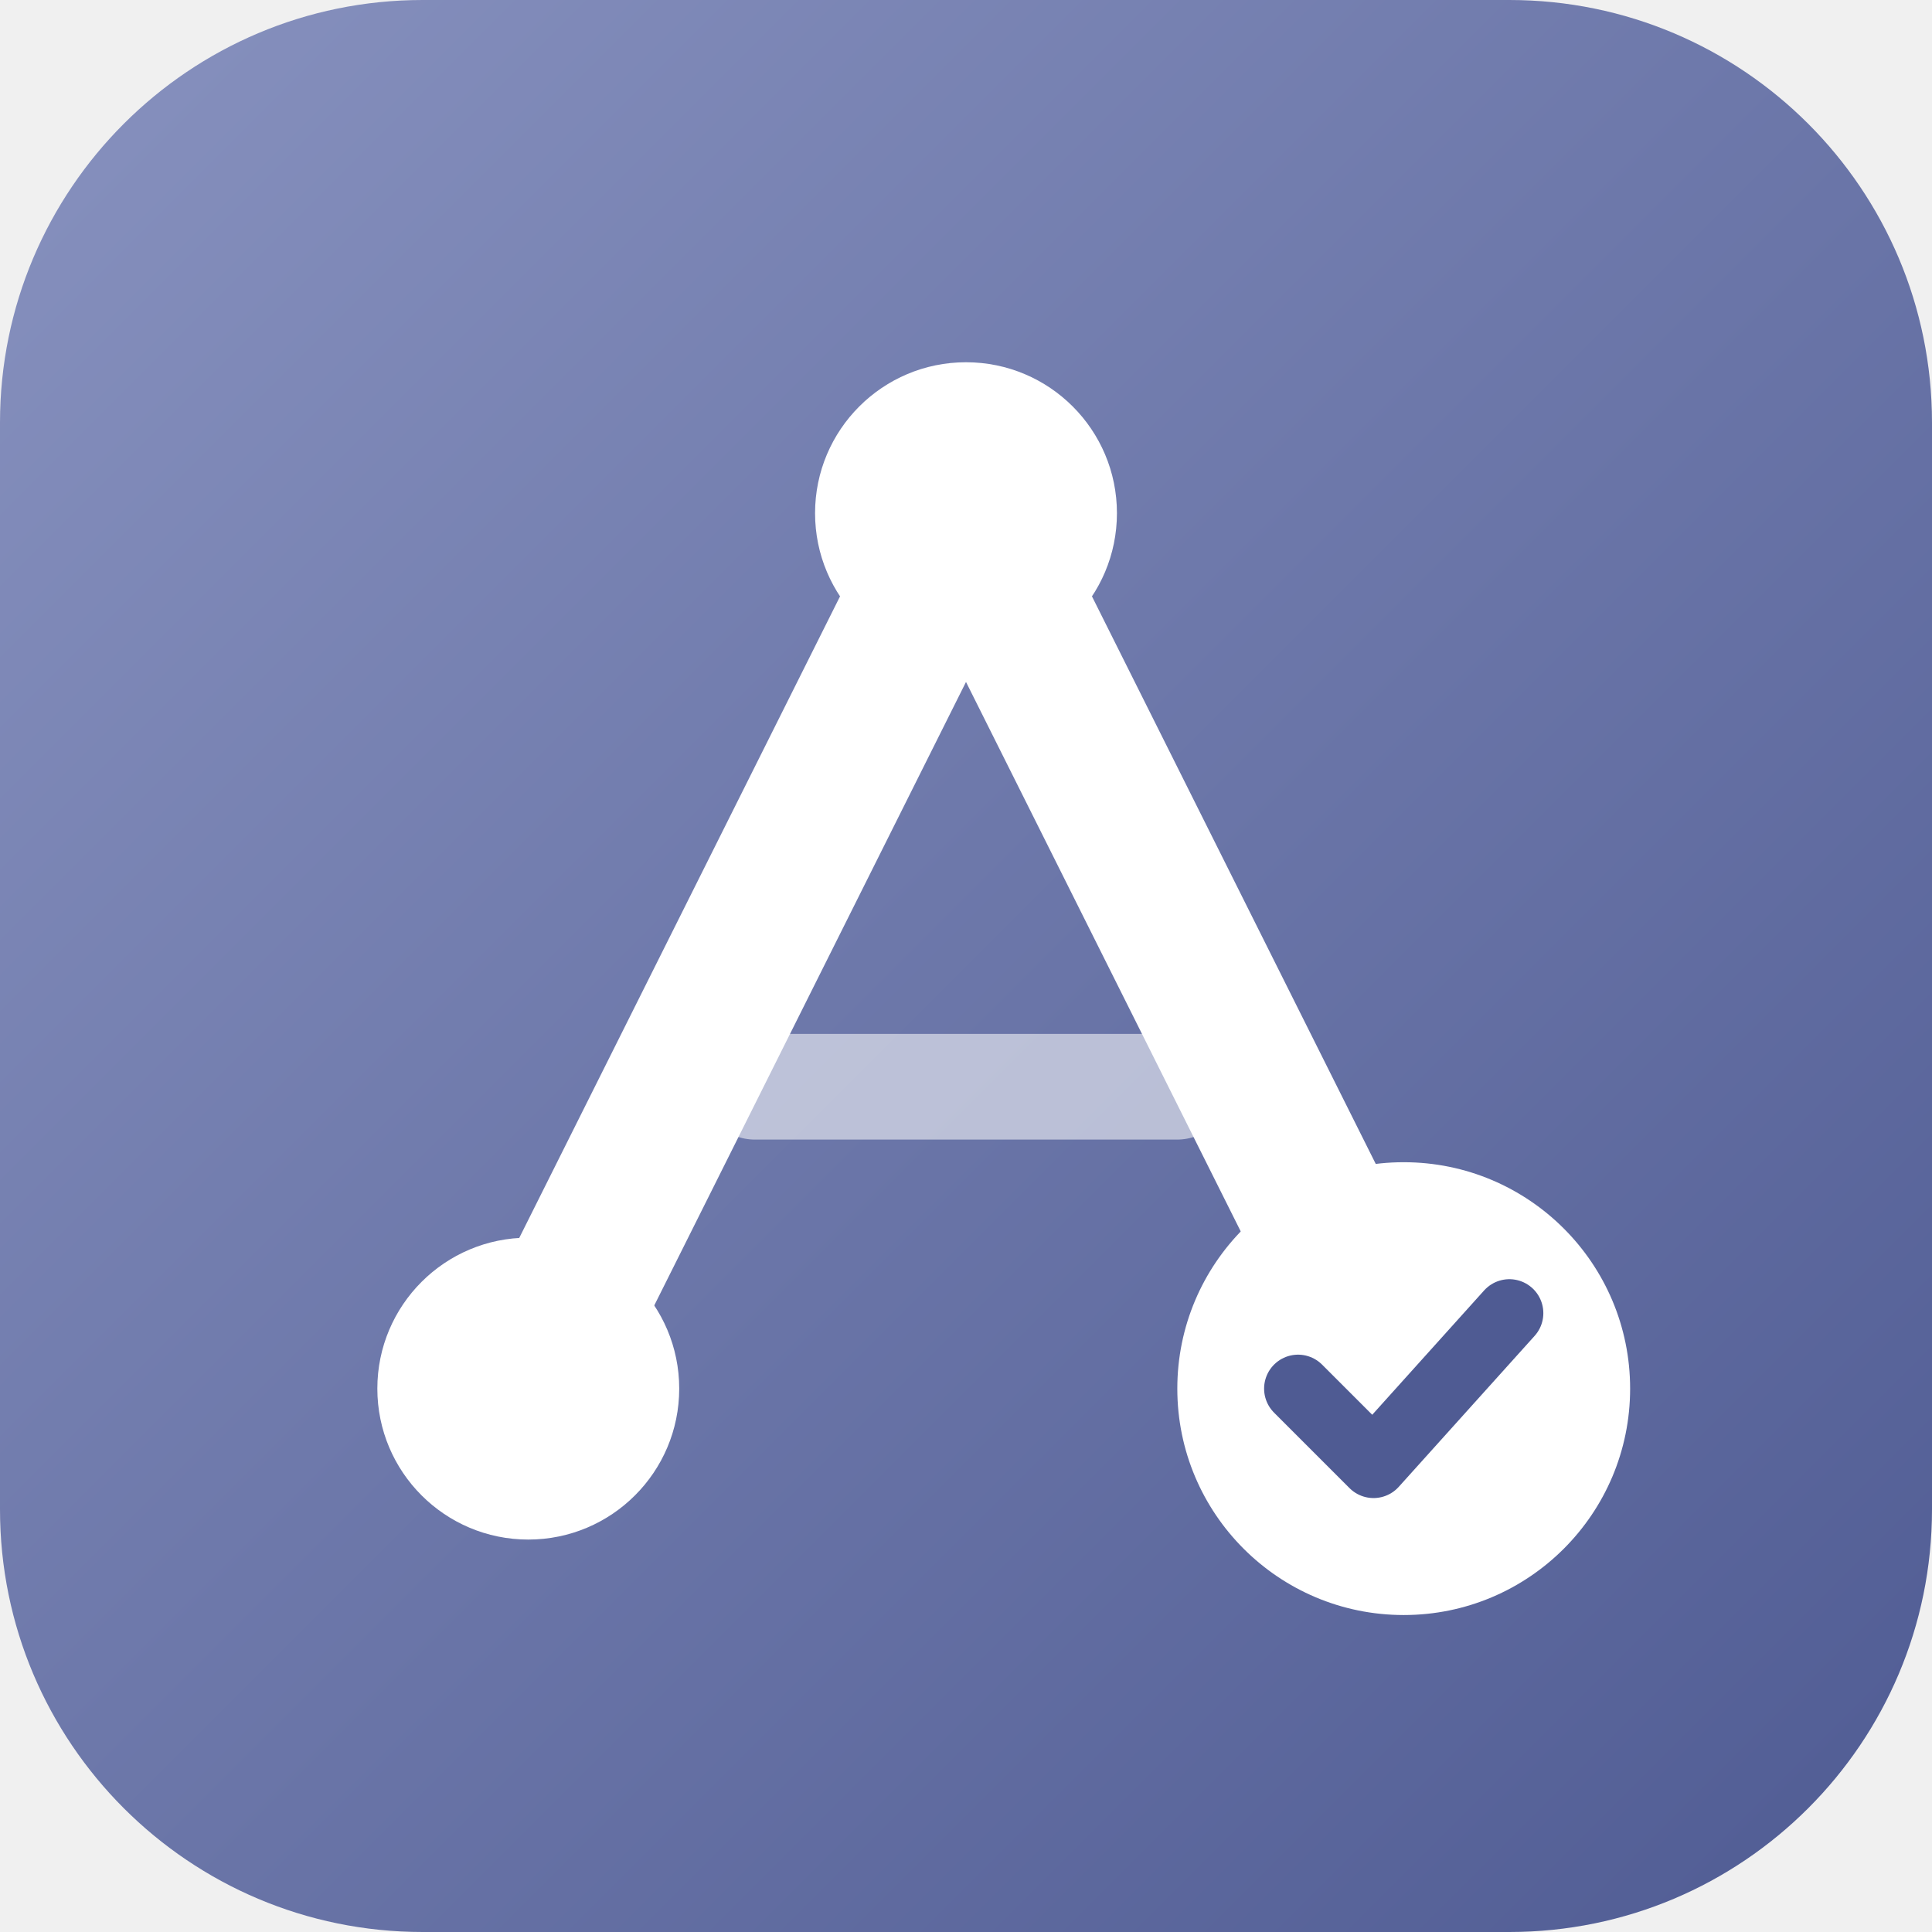
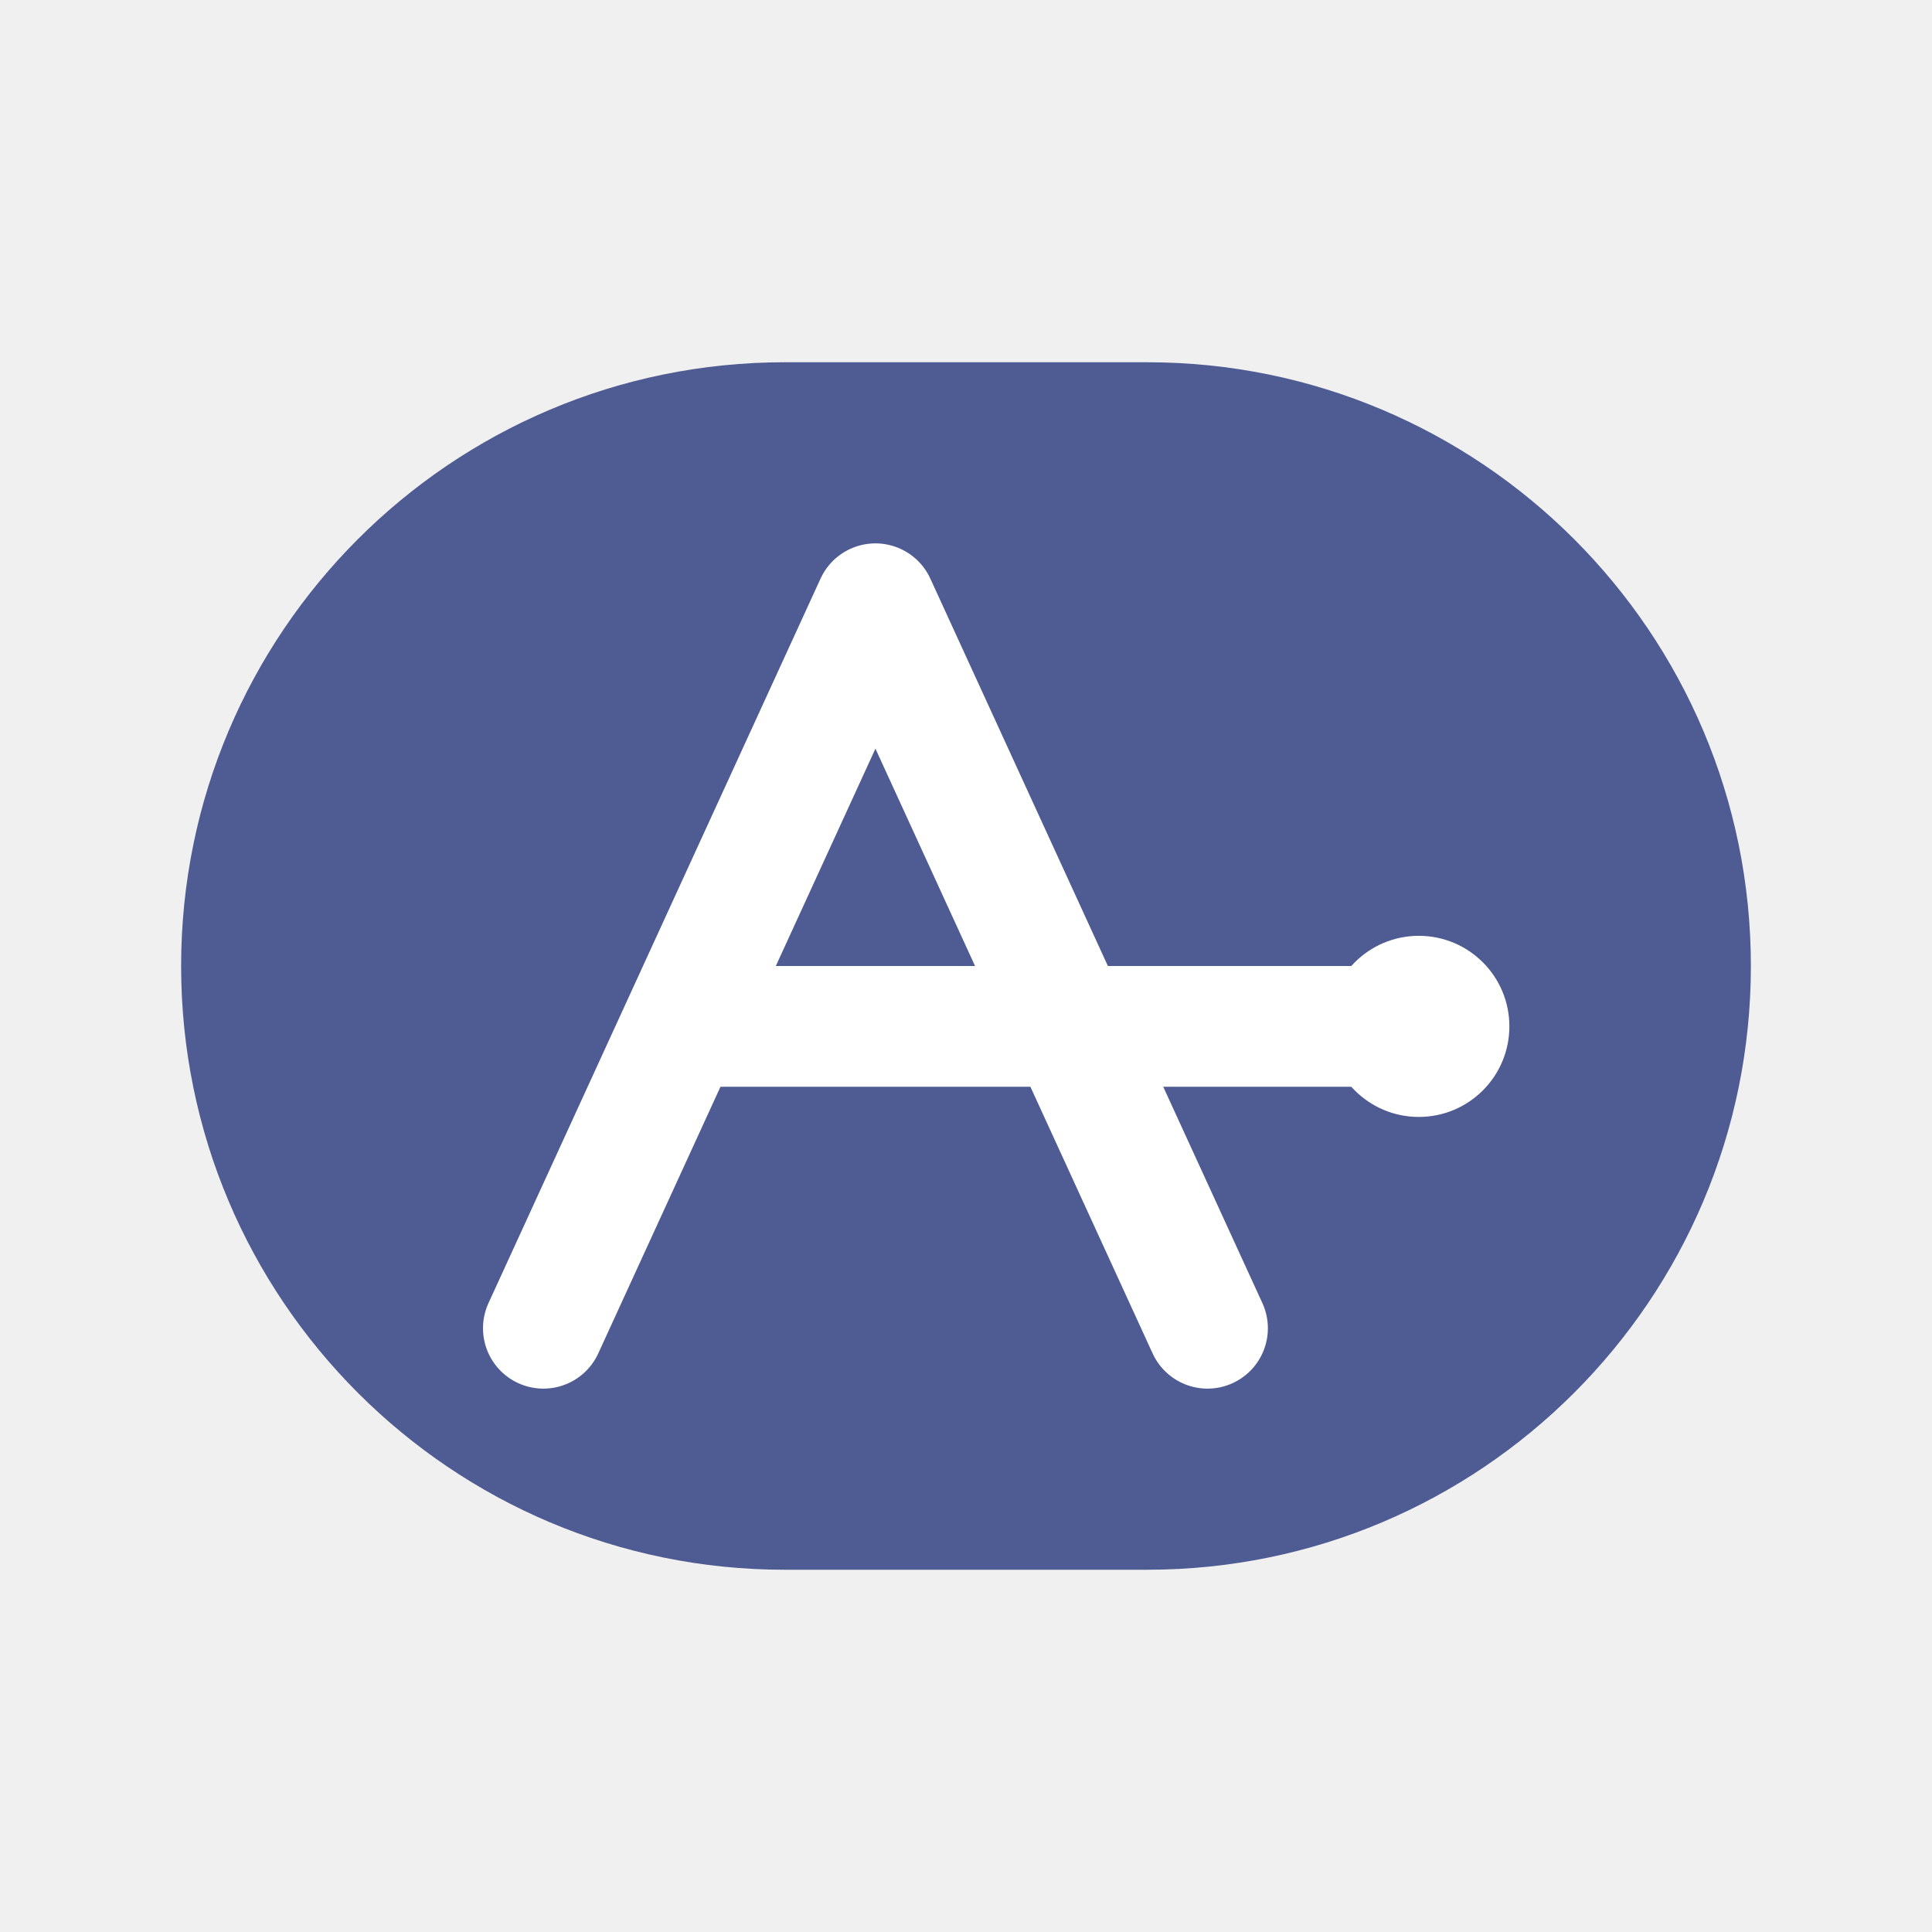
- <svg xmlns="http://www.w3.org/2000/svg" viewBox="0 0 128 128" width="128" height="128" role="img" aria-labelledby="title">
-   <defs>
-     <linearGradient id="tile" x1="0" y1="0" x2="1" y2="1">
-       <stop offset="0" stop-color="#8892BF" />
-       <stop offset="1" stop-color="#4F5B93" />
-     </linearGradient>
-   </defs>
-   <rect width="128" height="128" rx="28" fill="url(#tile)" />
-   <g fill="none" stroke="#ffffff" stroke-linecap="round" stroke-linejoin="round">
-     <path d="M35 92 L64 34 L93 92" stroke-width="10" />
-     <path d="M50 72 H78" stroke-width="7" stroke-opacity="0.55" />
+ <svg xmlns="http://www.w3.org/2000/svg" version="1.1" viewBox="0 0 128 128" width="128" height="128" role="img" aria-labelledby="title desc">
+   <rect x="12" y="24" width="104" height="80" rx="40" fill="#4F5B93" />
+   <g fill="none" stroke="#FFFFFF" stroke-width="8" stroke-linecap="round" stroke-linejoin="round">
+     <path d="M36 88 L58 40 L80 88" />
+     <path d="M46 68 H94" />
  </g>
-   <circle cx="64" cy="34" r="10" fill="#ffffff" />
-   <circle cx="35" cy="92" r="10" fill="#ffffff" />
-   <circle cx="93" cy="92" r="15" fill="#ffffff" />
-   <path d="M86 92 l5 5 l9 -10" fill="none" stroke="#4F5B93" stroke-width="4.5" stroke-linecap="round" stroke-linejoin="round" />
+   <circle cx="94" cy="68" r="6" fill="#FFFFFF" />
</svg>
